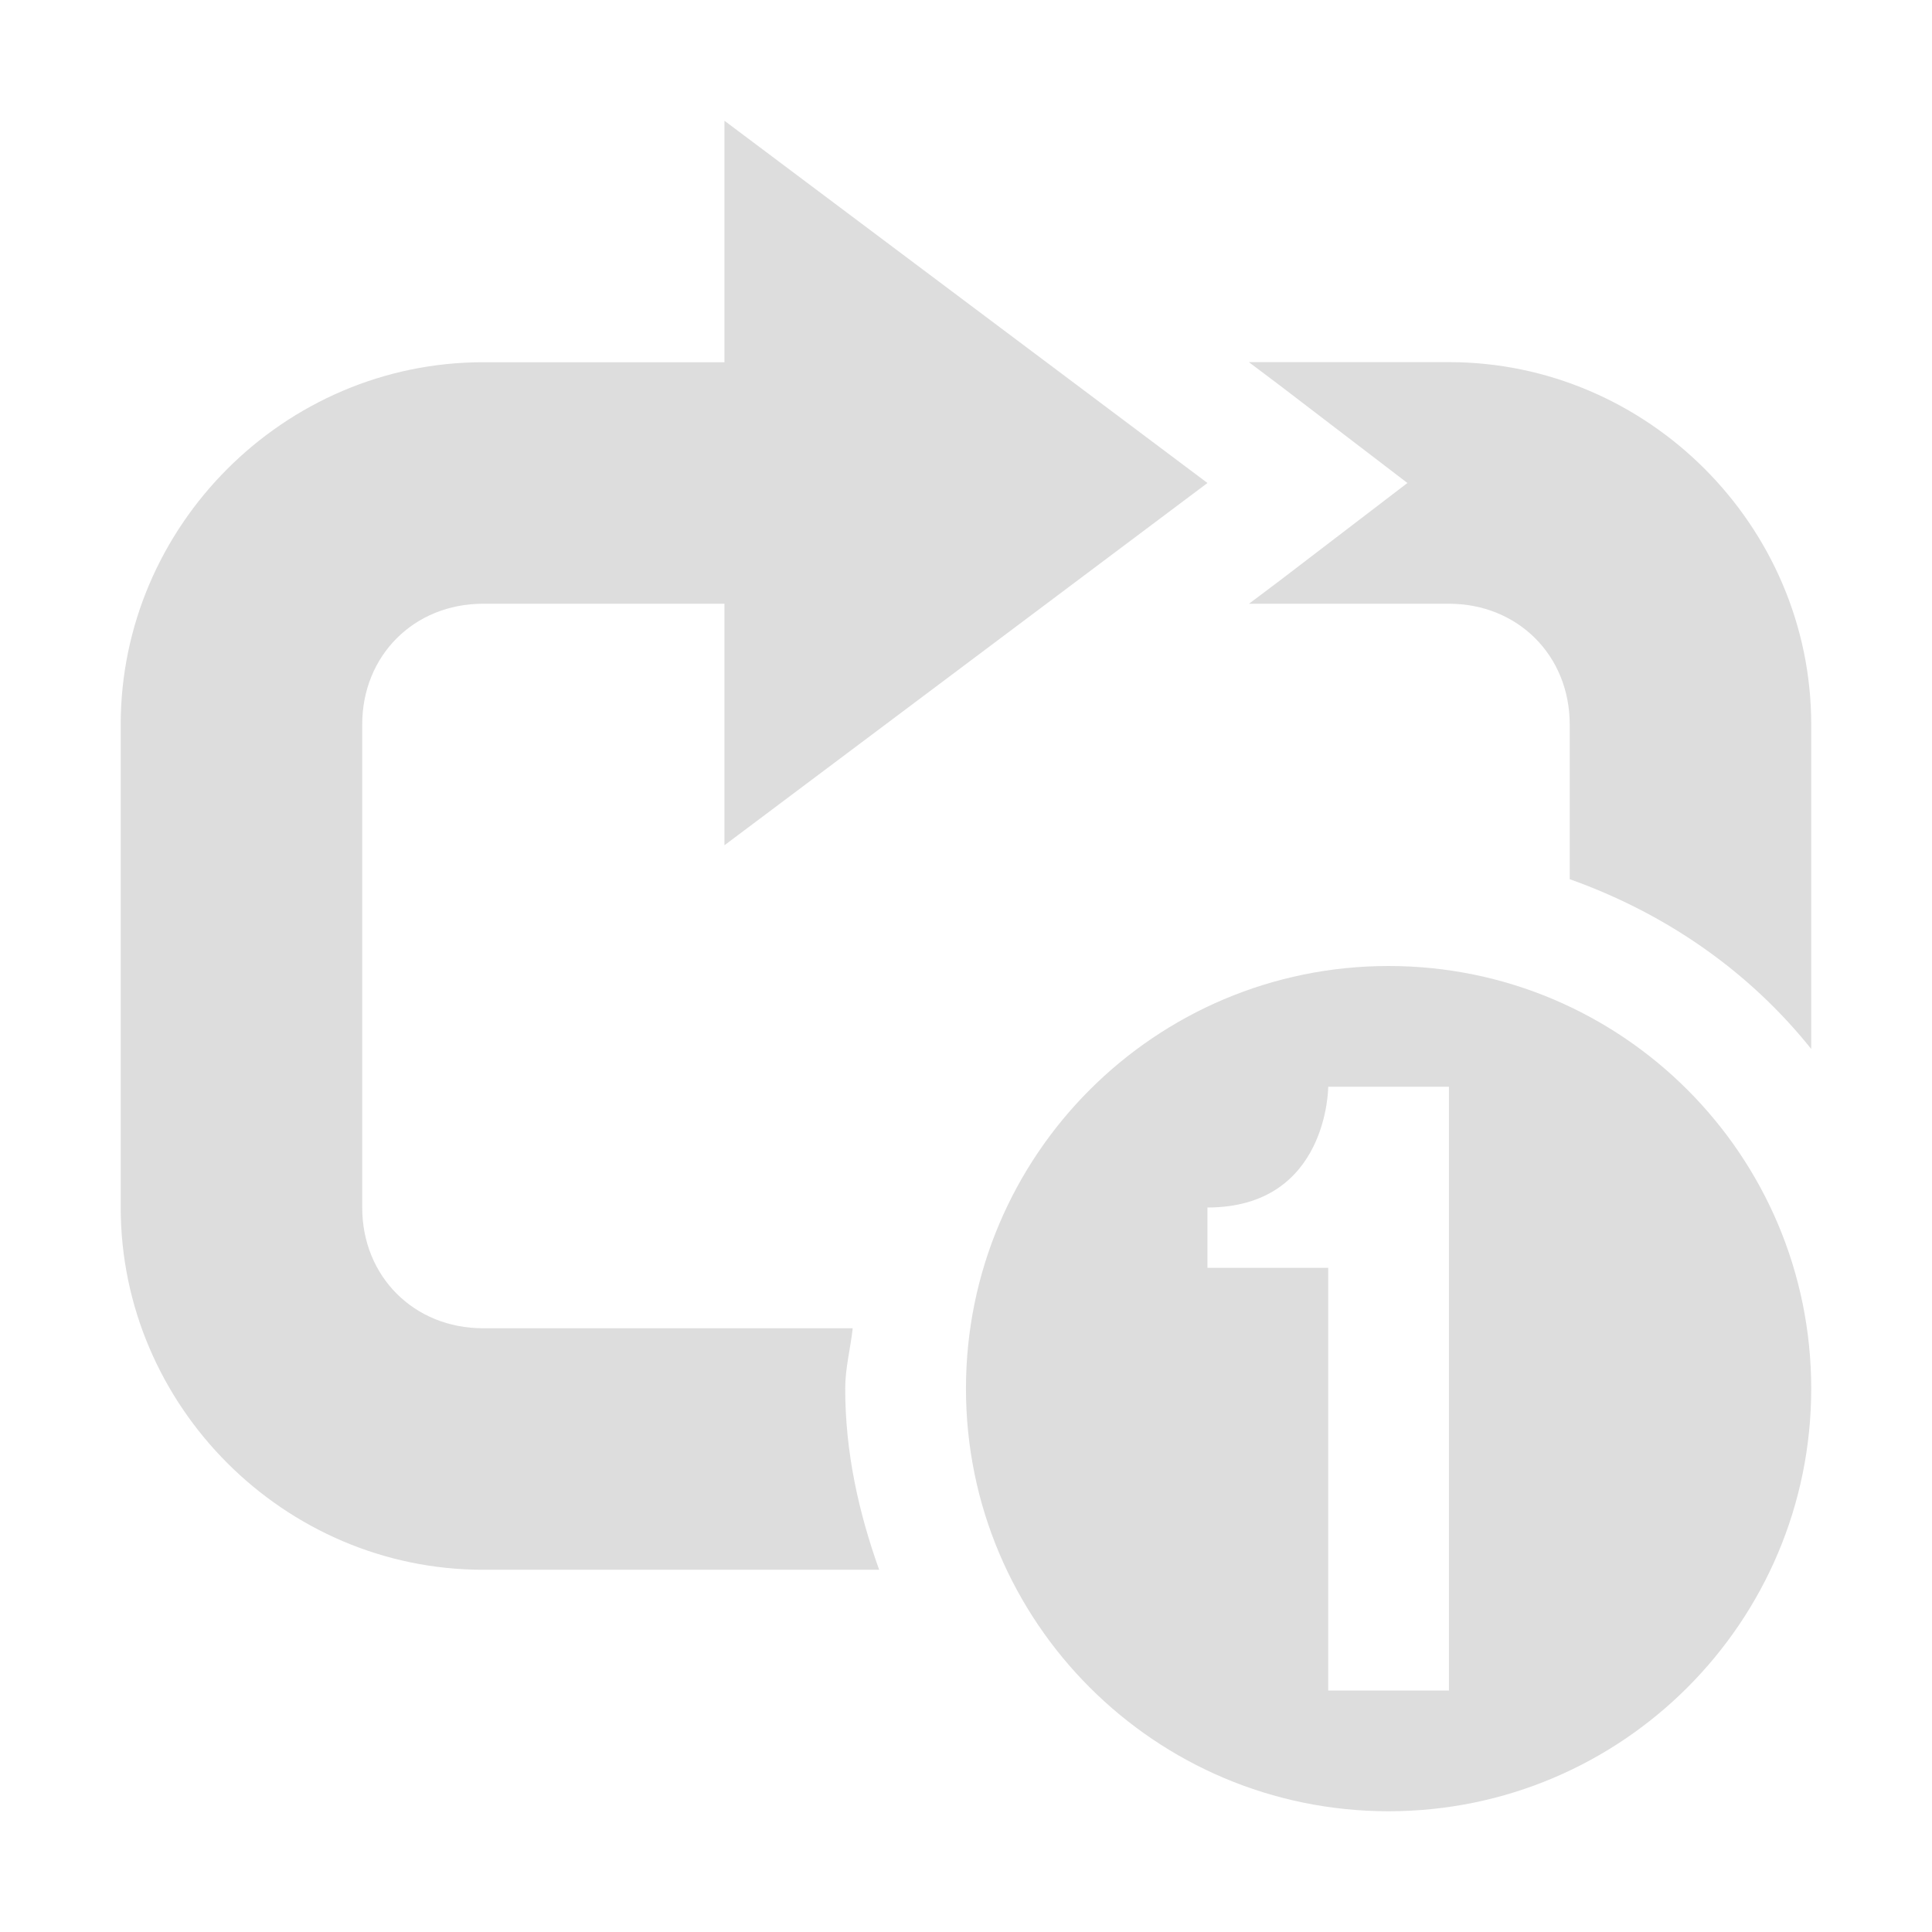
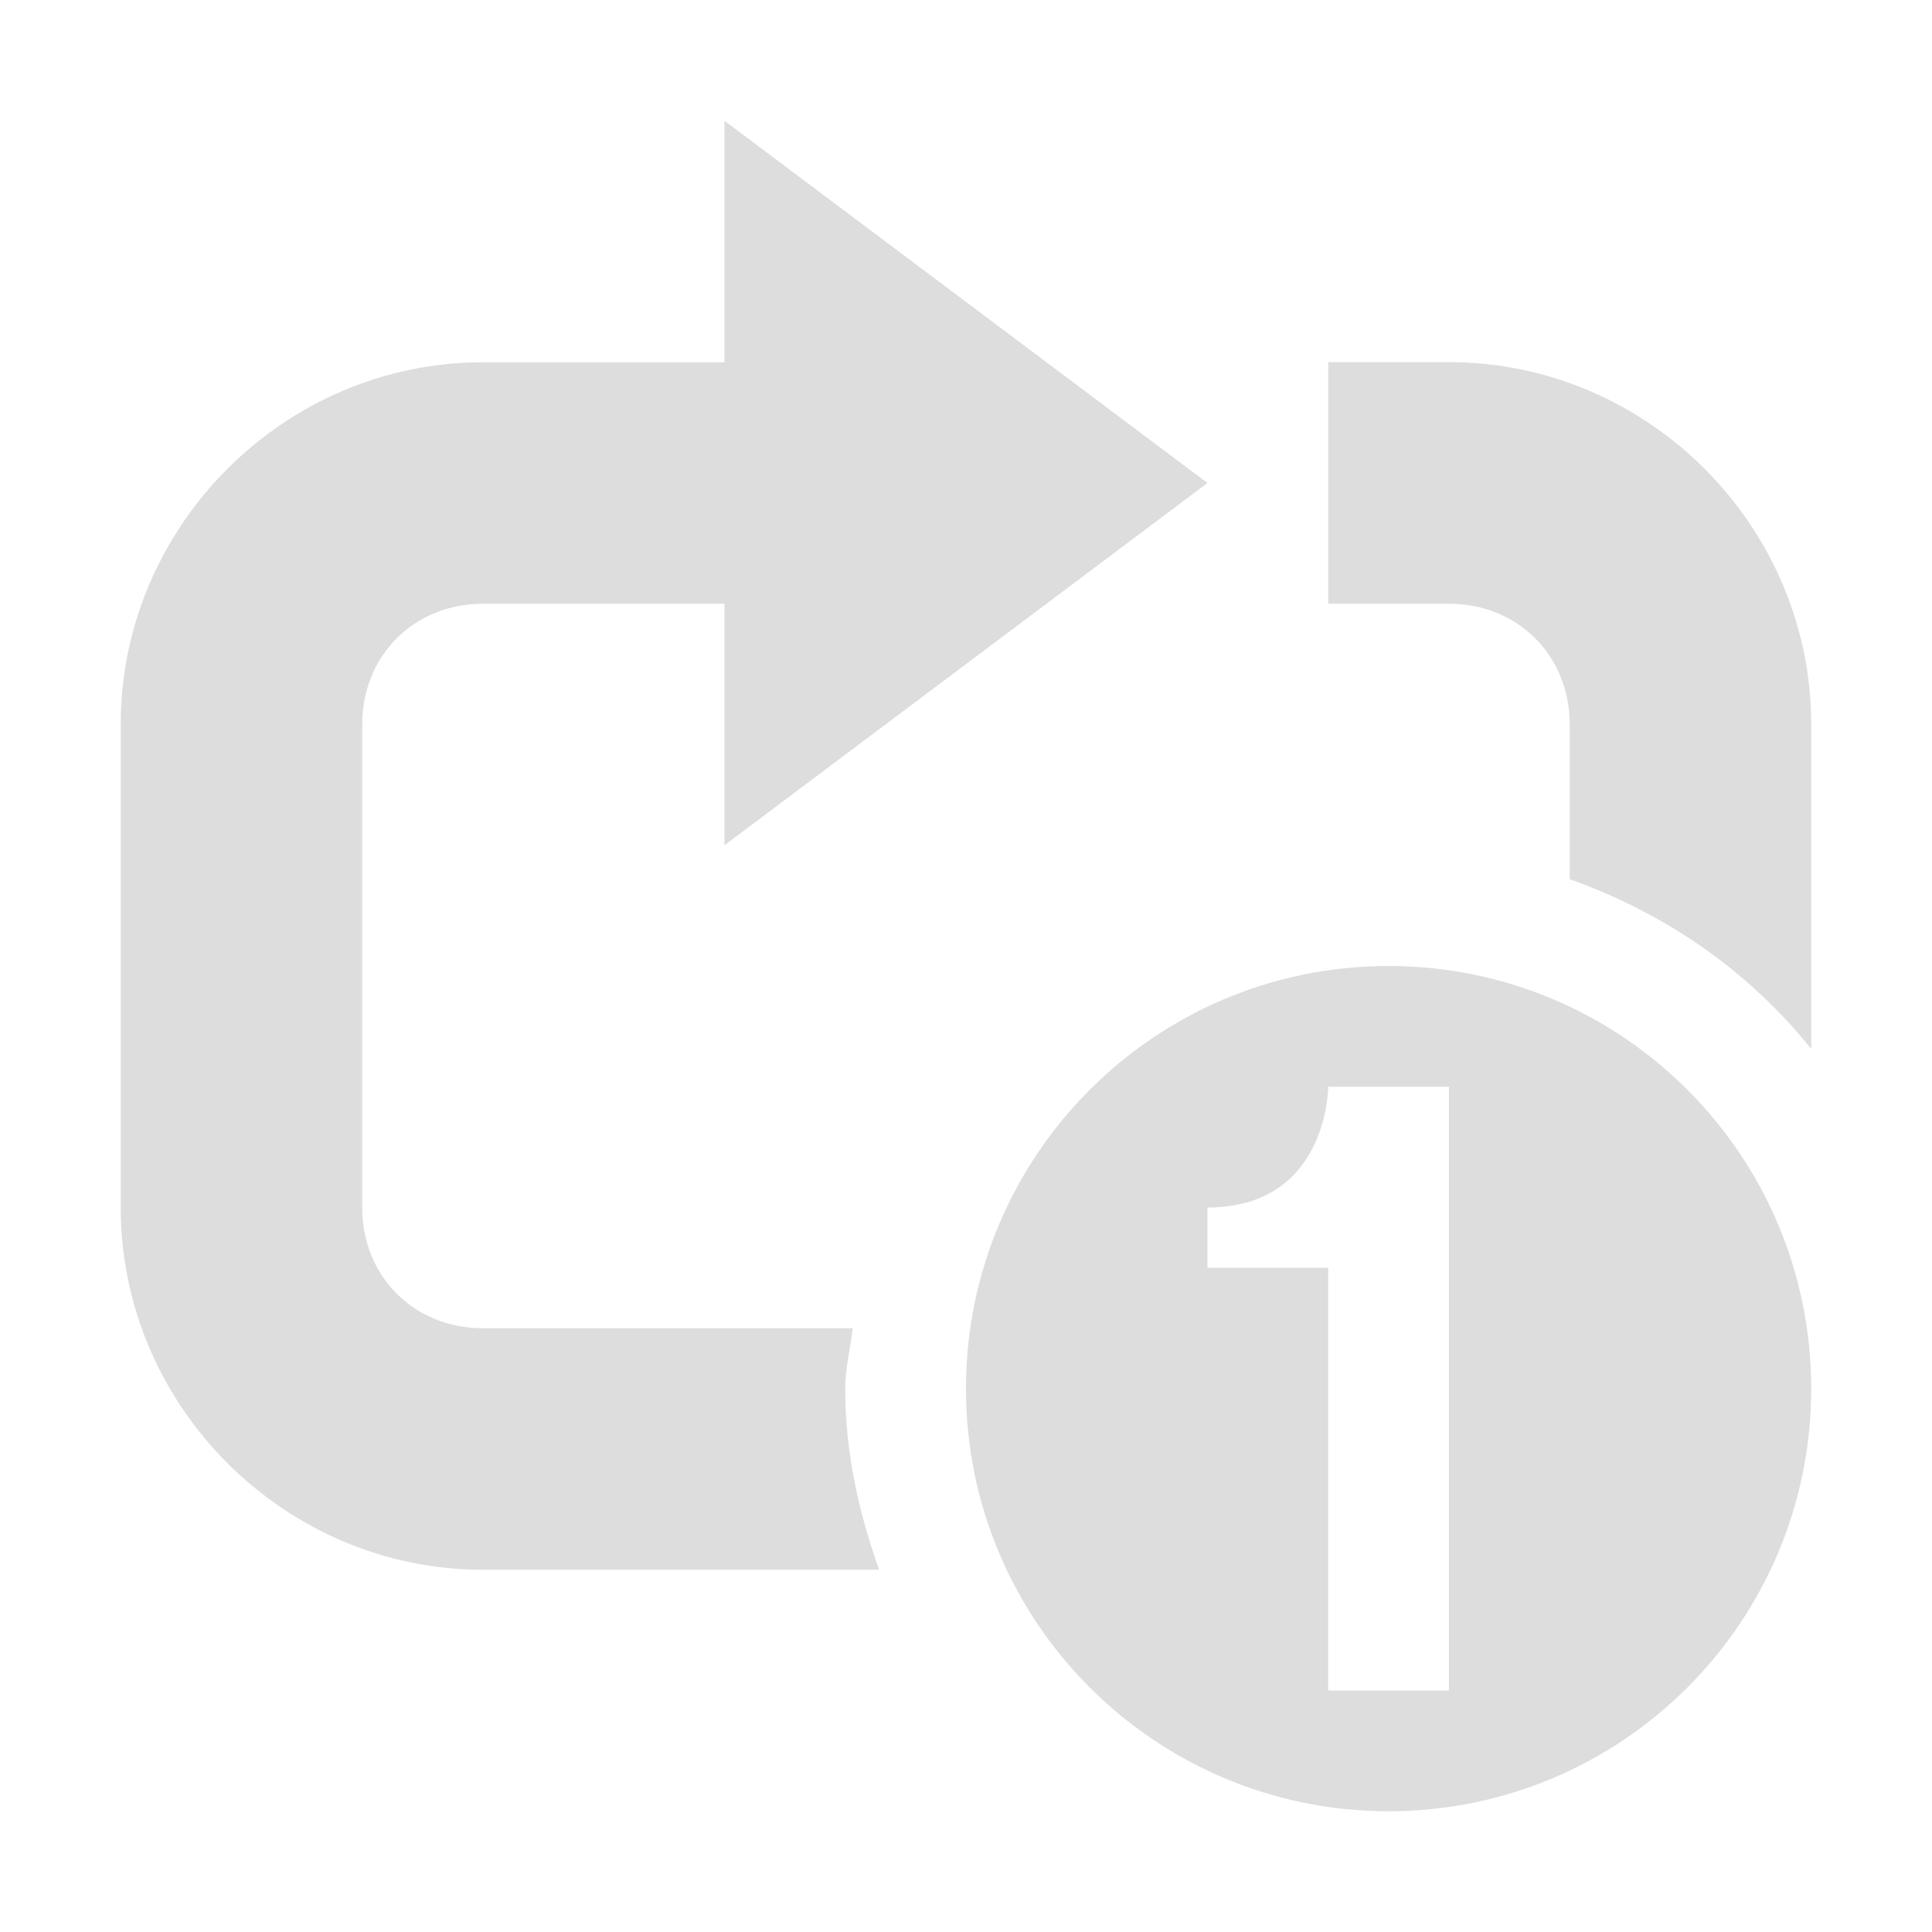
<svg xmlns="http://www.w3.org/2000/svg" xmlns:ns1="http://www.openswatchbook.org/uri/2009/osb" xmlns:xlink="http://www.w3.org/1999/xlink" height="16" id="svg7384" style="enable-background:new" version="1.1" width="16">
  <defs id="defs7386">
    <linearGradient id="linearGradient5606" ns1:paint="solid">
      <stop id="stop5608" offset="0" style="stop-color:#000000;stop-opacity:1;" />
    </linearGradient>
    <filter color-interpolation-filters="sRGB" id="filter7554">
      <feBlend id="feBlend7556" in2="BackgroundImage" mode="darken" />
    </filter>
    <linearGradient gradientTransform="matrix(0.08112299,0,0,0.07855526,540.8143,254.8467)" gradientUnits="userSpaceOnUse" xlink:href="#linearGradient3785" id="linearGradient3189" x1="365.512" x2="365.978" y1="408.397" y2="520.171" />
    <linearGradient id="linearGradient3785">
      <stop id="stop3787" offset="0" style="stop-color:#384880;stop-opacity:1;" />
      <stop id="stop3789" offset="1" style="stop-color:#000000;stop-opacity:1;" />
    </linearGradient>
  </defs>
-   <g id="layer9" style="display:inline" transform="translate(-301.0003,274)">
-     <path d="m 305,-271 c -1.645,0 -3,1.355 -3,3 l 0,4 c 0,1.645 1.355,3 3,3 l 1,0 0.656,0 1.625,0 c -0.169,-0.473 -0.281,-0.97 -0.281,-1.5 0,-0.172 0.044,-0.333 0.062,-0.5 l -1.406,0 -0.656,0 -1,0 c -0.571,0 -1,-0.429 -1,-1 l 0,-4 c 0,-0.571 0.429,-1 1,-1 l 3,0 0,-2 -3,0 z m 6.344,0 0.25,0.188 1.062,0.812 -1.062,0.812 -0.25,0.188 1.656,0 c 0.571,0 1,0.429 1,1 l 0,1.281 c 0.794,0.283 1.483,0.76 2,1.406 l 0,-2.688 c 0,-1.645 -1.355,-3 -3,-3 l -1.656,0 z" id="path6415" style="text-indent:0;text-transform:none;block-progression:tb;color:#000000;fill:#dddddd;fill-opacity:1;stroke:none" />
-     <path d="m 311,-270 -4,-3 0,6 z" id="path6419" style="fill:#dddddd;fill-opacity:1;stroke:none" />
-     <path d="m 312.5,-266 c -1.933,0 -3.5,1.567 -3.5,3.5 0,1.933 1.567,3.5 3.5,3.5 1.933,0 3.5,-1.567 3.5,-3.5 0,-1.933 -1.567,-3.5 -3.5,-3.5 z m -0.5,1 1,0 0,5 -1,0 0,-3.5 -1,0 0,-0.5 c 1,0 1,-1 1,-1 z" id="path4735" style="color:#bebebe;fill:#dddddd;fill-opacity:1;stroke:none;stroke-width:2;marker:none;visibility:visible;display:inline;overflow:visible;enable-background:accumulate" />
+   <g id="layer9" style="display:inline" transform="translate(-457.0003,251)">
+     <path d="m 461,-248 c -1.645,0 -3,1.355 -3,3 l 0,4 c 0,1.645 1.355,3 3,3 l 1,0 0.656,0 1.625,0 c -0.169,-0.473 -0.281,-0.97 -0.281,-1.5 0,-0.172 0.044,-0.333 0.062,-0.5 l -1.406,0 -0.656,0 -1,0 c -0.571,0 -1,-0.429 -1,-1 l 0,-4 c 0,-0.571 0.429,-1 1,-1 l 3,0 0,-2 -3,0 z m 7,0 0,0.5 0,1 0,0.25 0,0.25 1,0 c 0.571,0 1,0.429 1,1 l 0,1.281 c 0.794,0.283 1.483,0.76 2,1.406 l 0,-2.688 c 0,-1.645 -1.355,-3 -3,-3 l -0.25,0 -0.75,0 z" id="path6415" style="text-indent:0;text-transform:none;block-progression:tb;color:#000000;fill:#dddddd;fill-opacity:1;stroke:none" />
+     <path d="m 467,-247 -4,-3 0,6 z" id="path6419" style="fill:#dddddd;fill-opacity:1;stroke:none" />
+     <path d="m 468.5,-243 c -1.933,0 -3.5,1.567 -3.5,3.5 0,1.933 1.567,3.5 3.5,3.5 1.933,0 3.5,-1.567 3.5,-3.5 0,-1.933 -1.567,-3.5 -3.5,-3.5 z m -0.5,1 1,0 0,5 -1,0 0,-3.5 -1,0 0,-0.5 c 1,0 1,-1 1,-1 z" id="path4735" style="color:#bebebe;fill:#dddddd;fill-opacity:1;stroke:none;stroke-width:2;marker:none;visibility:visible;display:inline;overflow:visible;enable-background:accumulate" />
  </g>
-   <g id="layer10" style="display:inline;filter:url(#filter7554)" transform="translate(-301.0003,274)" />
-   <g id="layer1" style="display:inline" transform="translate(-60.00006,-343)" />
-   <g id="layer14" style="display:inline" transform="translate(-301.0003,274)" />
-   <g id="layer15" style="display:inline" transform="translate(-301.0003,274)" />
-   <g id="g71291" style="display:inline" transform="translate(-301.0003,274)" />
-   <g id="layer2" style="display:inline" transform="translate(-60.00006,-193)" />
-   <g id="g6058" style="display:inline" transform="translate(-60.00006,-193)" />
-   <g id="layer12" style="display:inline" transform="translate(-301.0003,274)" />
+   <g id="layer10" style="display:inline;filter:url(#filter7554)" transform="translate(-457.0003,251)" />
+   <g id="layer1" style="display:inline" transform="translate(-216.0001,-366)" />
+   <g id="layer14" style="display:inline" transform="translate(-457.0003,251)" />
+   <g id="layer15" style="display:inline" transform="translate(-457.0003,251)" />
+   <g id="g71291" style="display:inline" transform="translate(-457.0003,251)" />
+   <g id="layer2" style="display:inline" transform="translate(-216.0001,-216)" />
+   <g id="g6058" style="display:inline" transform="translate(-216.0001,-216)" />
+   <g id="layer12" style="display:inline" transform="translate(-457.0003,251)" />
</svg>
